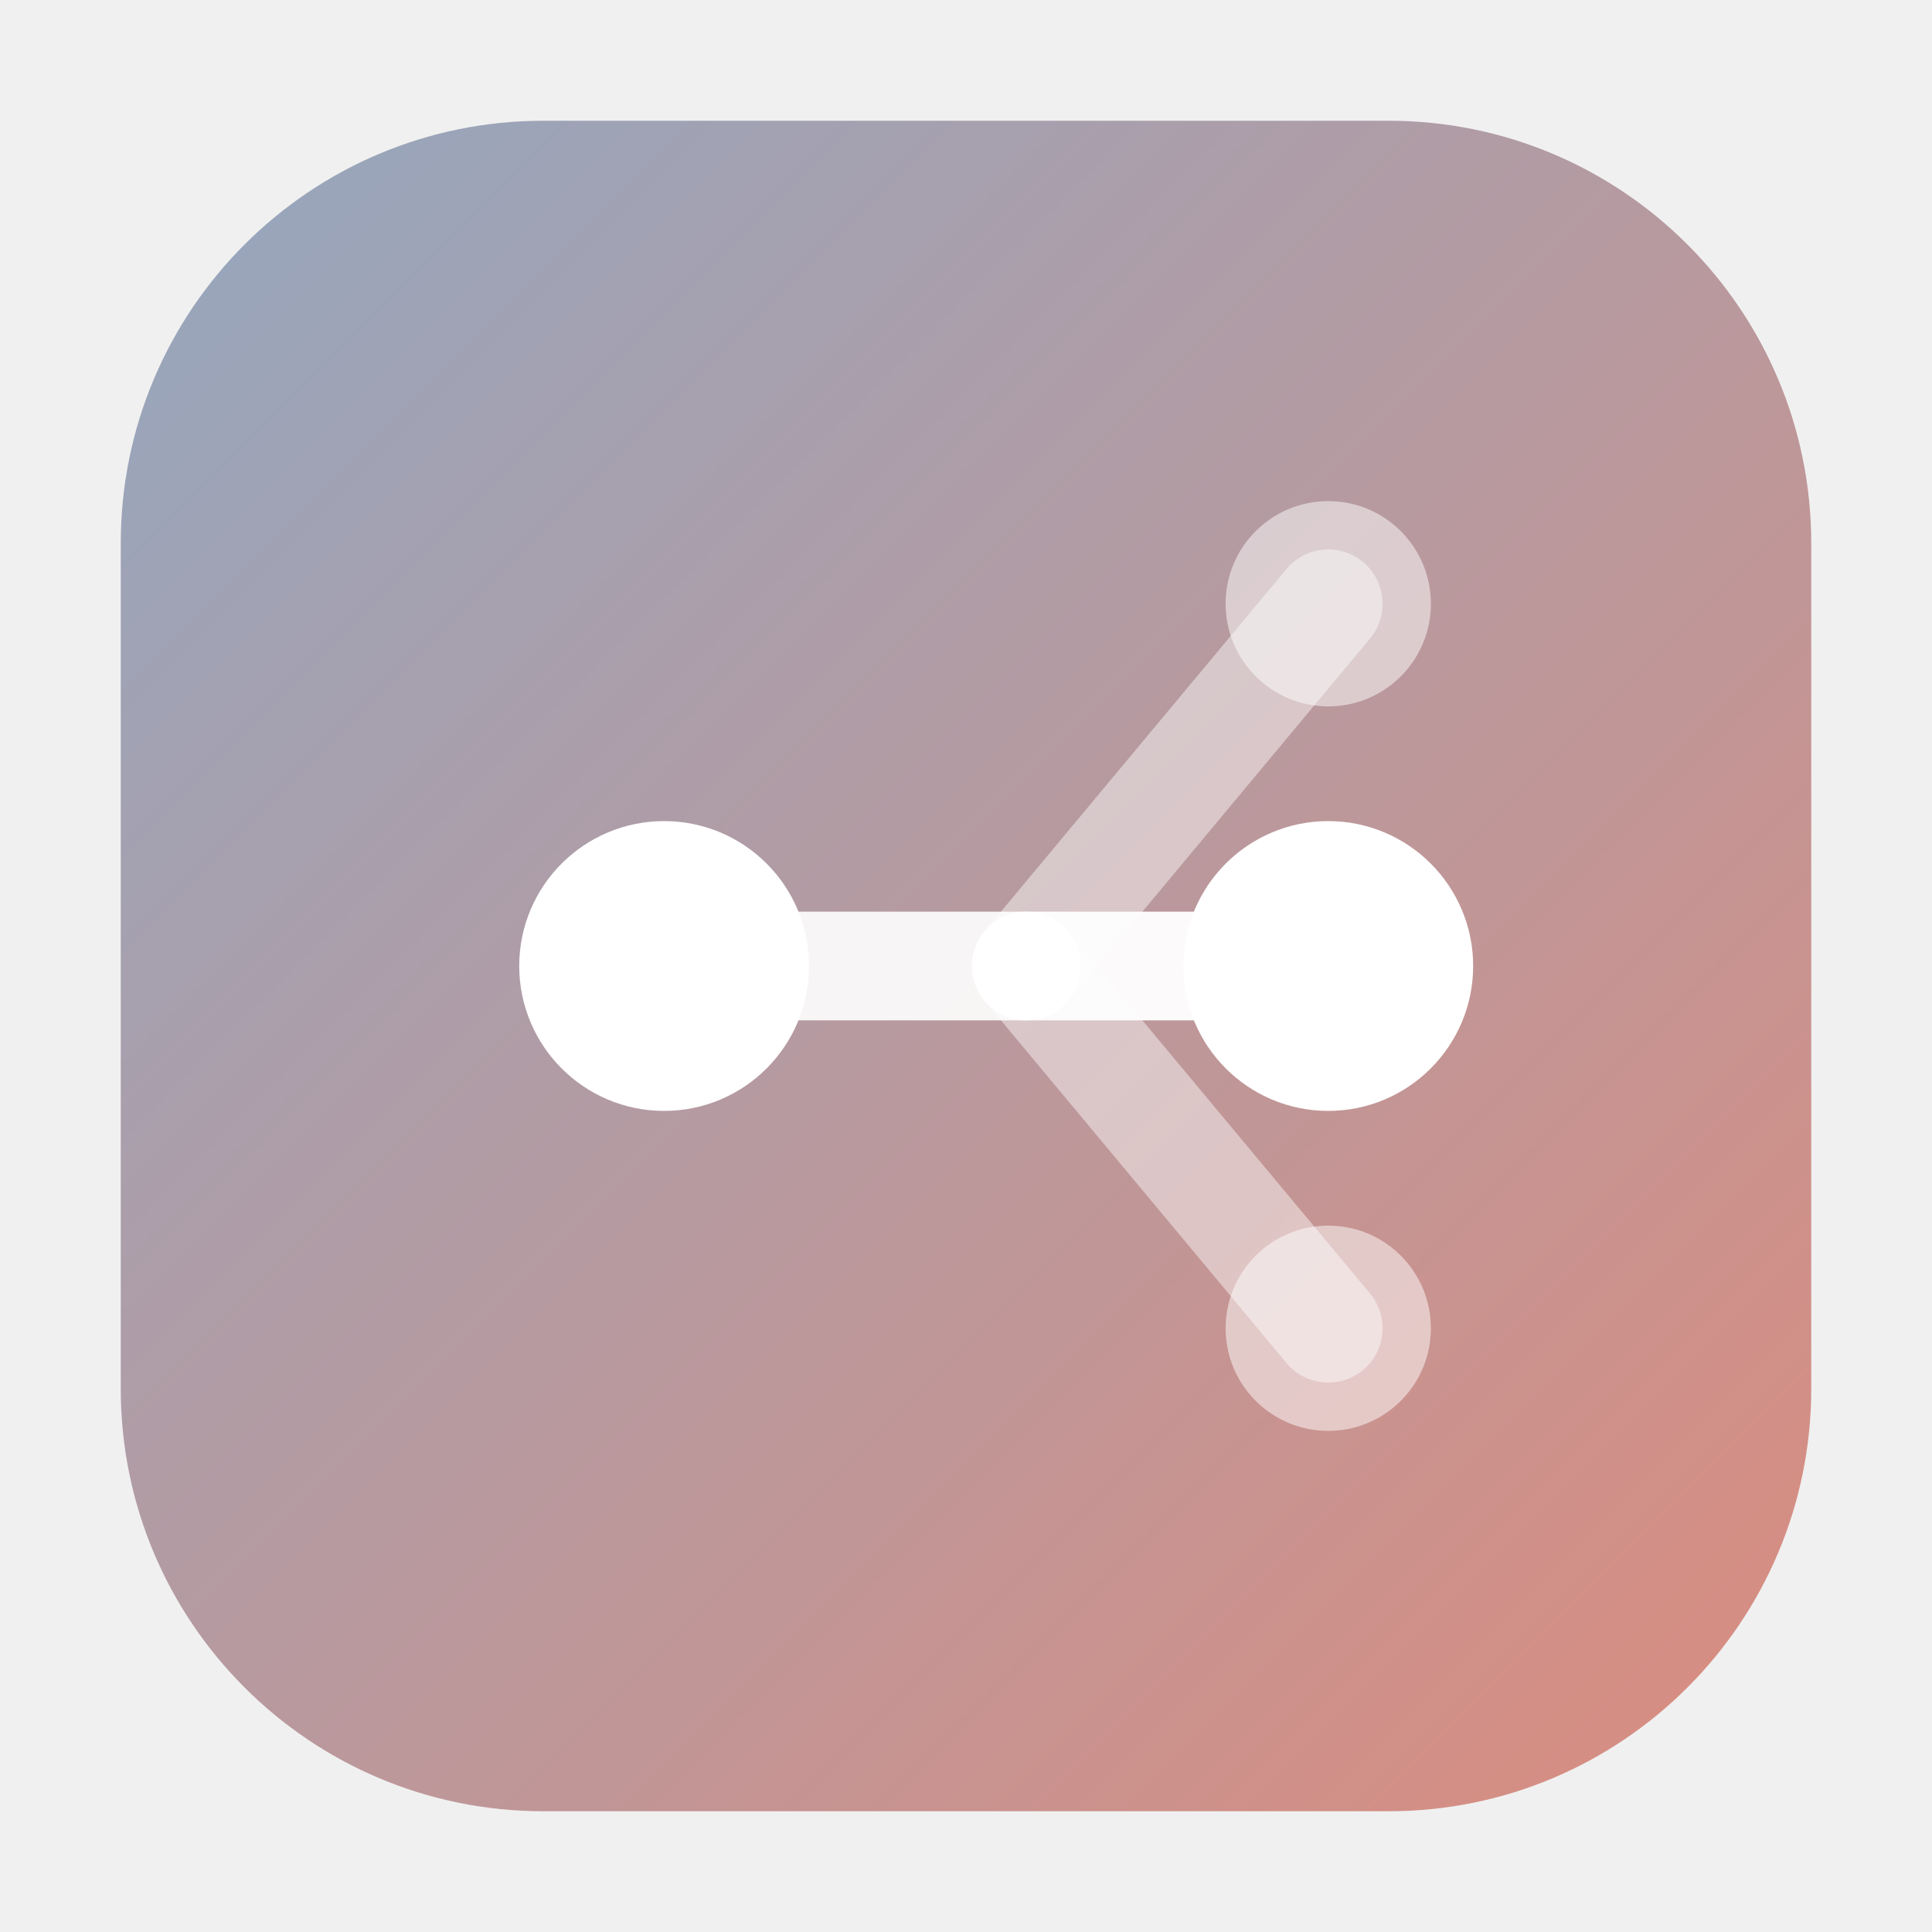
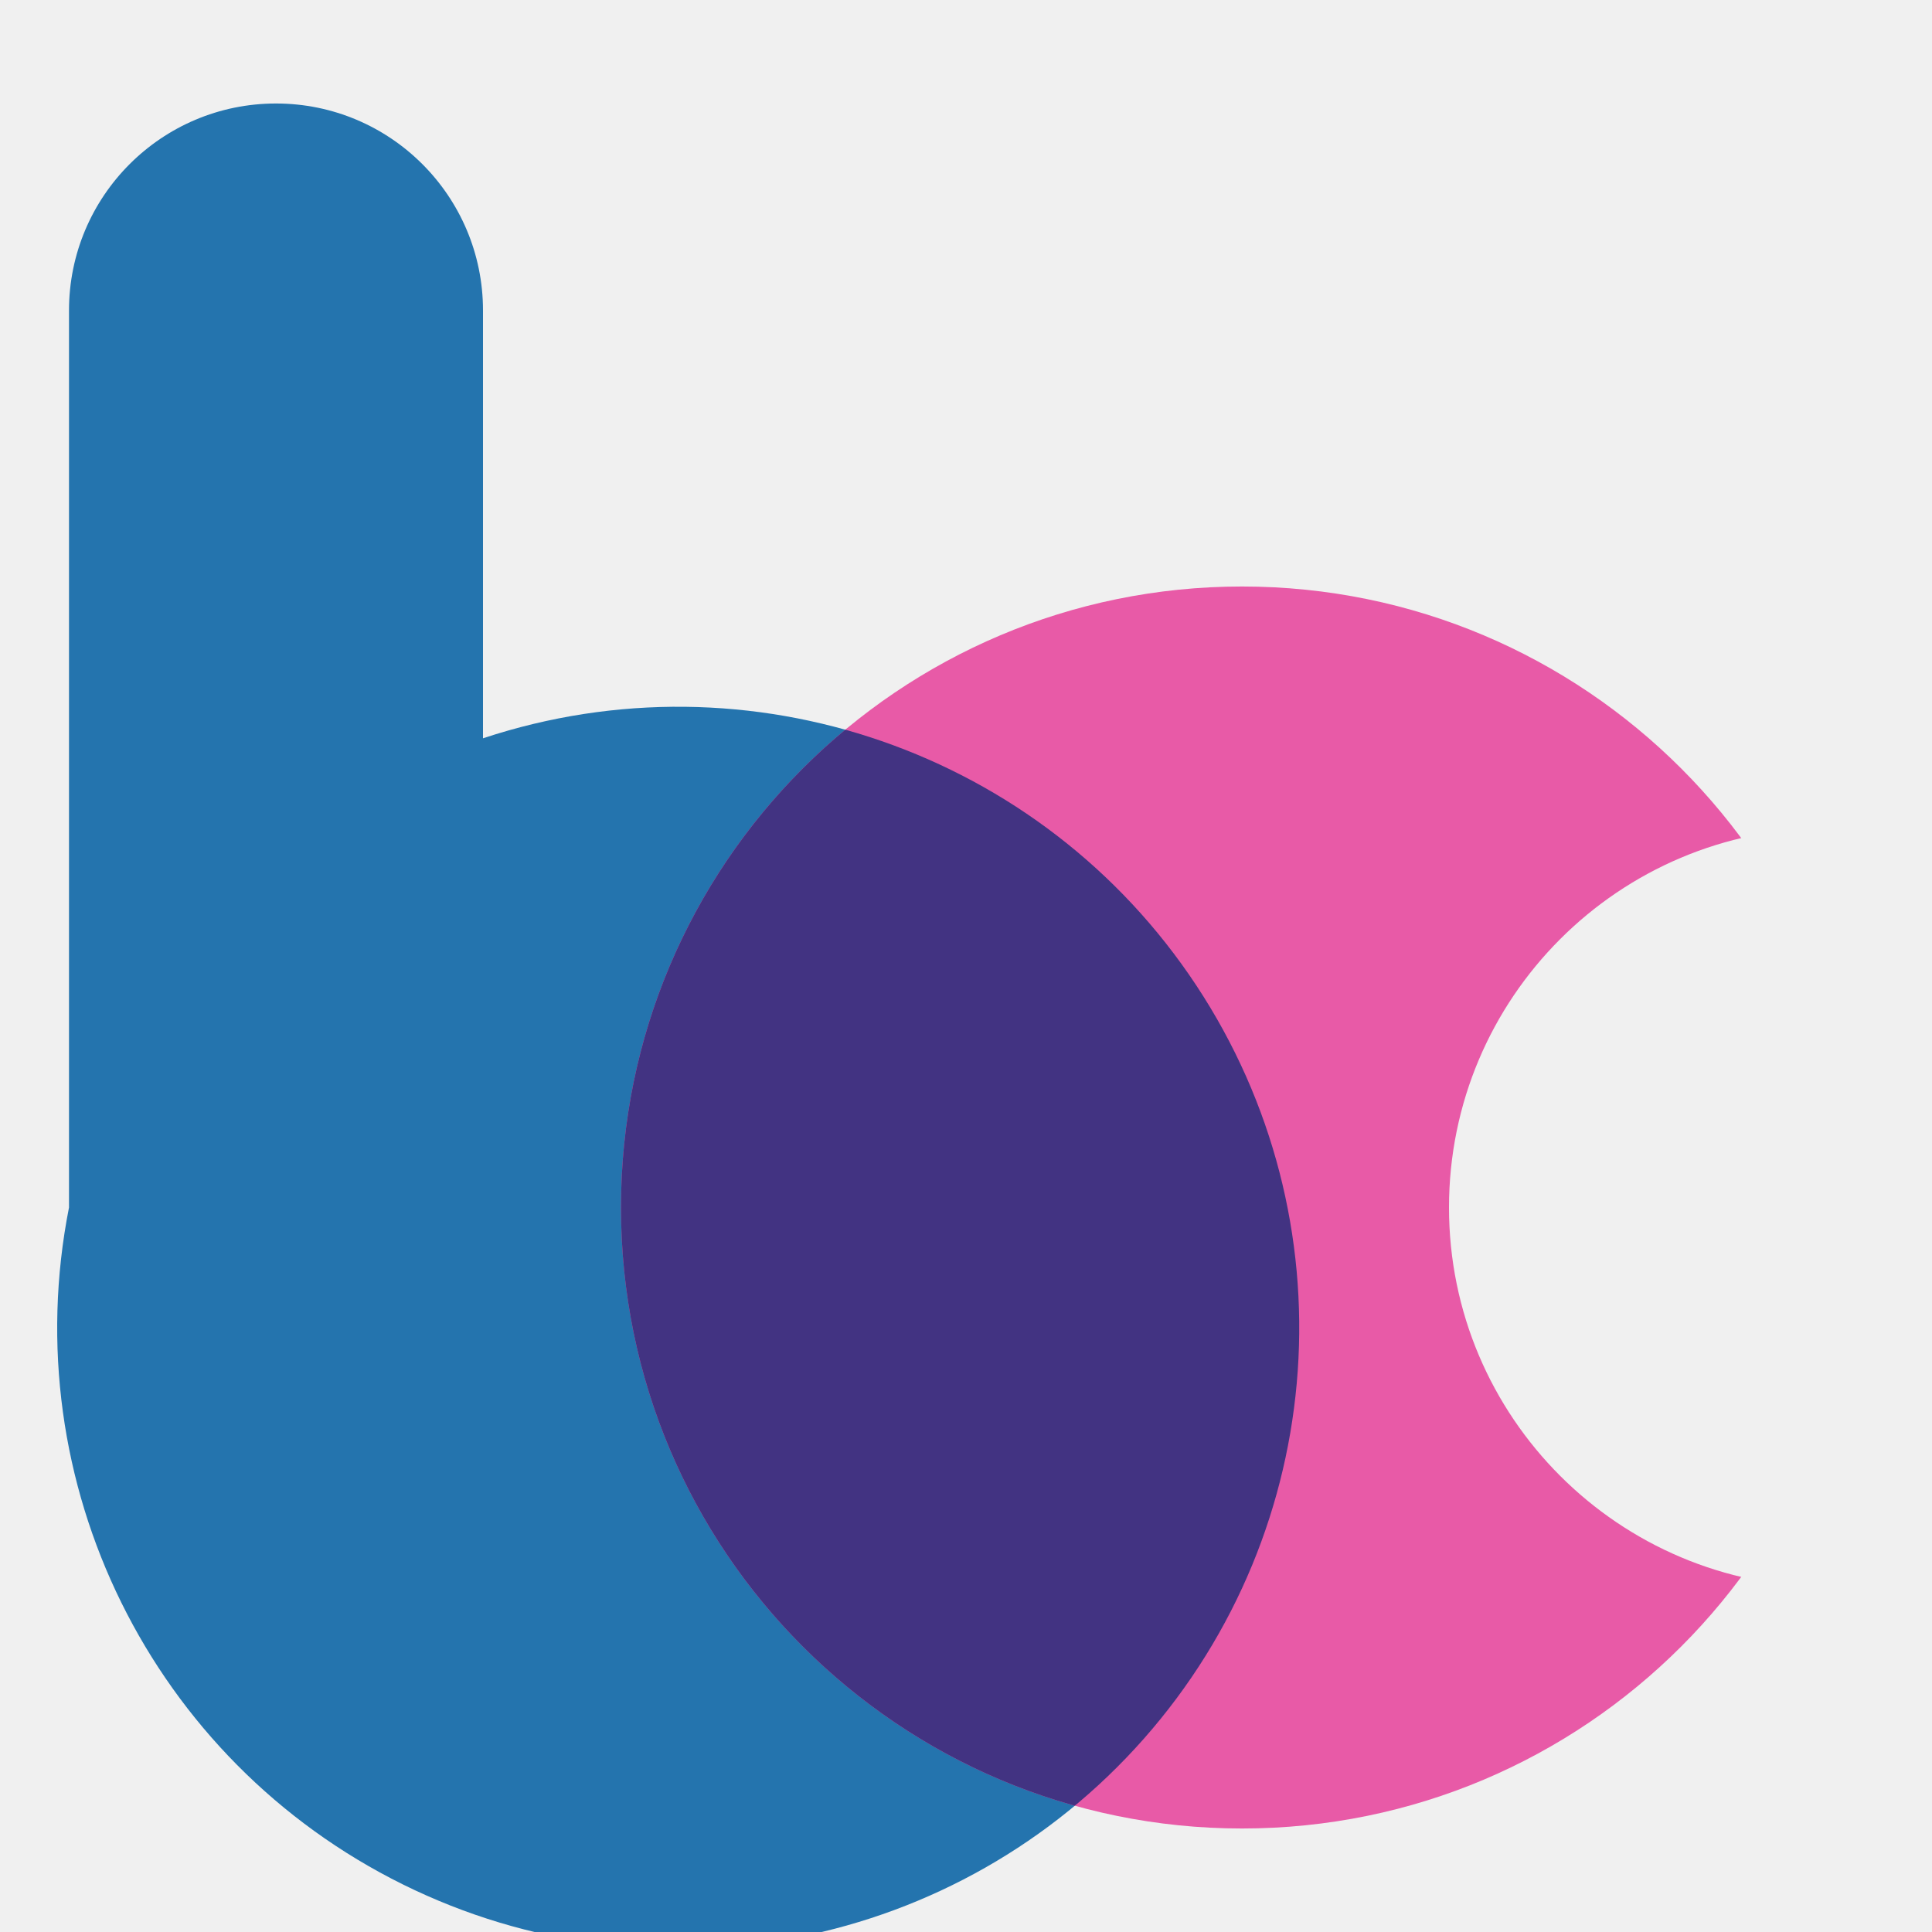
- <svg xmlns="http://www.w3.org/2000/svg" viewBox="0 0 32 32" fill="none" role="img" aria-label="BlaC">
+ <svg xmlns="http://www.w3.org/2000/svg" viewBox="4 3 56 56" role="img" aria-label="BlaC">
  <defs>
-     <linearGradient id="blacG" x1="0" y1="0" x2="32" y2="32" gradientUnits="userSpaceOnUse">
-       <stop offset="0" stop-color="#8fa9c4" />
-       <stop offset="1" stop-color="#e08a7a" />
-     </linearGradient>
+     <path id="blac-b" d="M6 12a6 6 0 0 1 12 0v12.4A18 18 0 1 1 6 38z" />
+     <clipPath id="blac-b-clip">
+       <use href="#blac-b" />
+     </clipPath>
+     <mask id="blac-c-mask">
+       <rect x="0" y="0" width="64" height="64" fill="#fff" />
+       <circle cx="57" cy="38" r="11" fill="#000" />
+     </mask>
  </defs>
-   <rect x="2" y="2" width="28" height="28" rx="7" fill="url(#blacG)" />
-   <g stroke="#fff" stroke-width="1.8" stroke-linecap="round">
-     <path d="M11 16 H17" opacity="0.9" />
-     <path d="M17 16 L22 10" opacity="0.45" />
-     <path d="M17 16 L22 16" opacity="0.95" />
-     <path d="M17 16 L22 22" opacity="0.45" />
-   </g>
-   <g fill="#fff">
-     <circle cx="11" cy="16" r="2.4" />
-     <circle cx="22" cy="10" r="1.7" opacity="0.5" />
-     <circle cx="22" cy="16" r="2.4" />
-     <circle cx="22" cy="22" r="1.7" opacity="0.5" />
+   <use href="#blac-b" fill="#2474ae" />
+   <g mask="url(#blac-c-mask)">
+     <circle cx="40" cy="38" r="18" fill="#e85aa7" />
+     <circle cx="40" cy="38" r="18" fill="#423382" clip-path="url(#blac-b-clip)" />
  </g>
</svg>
